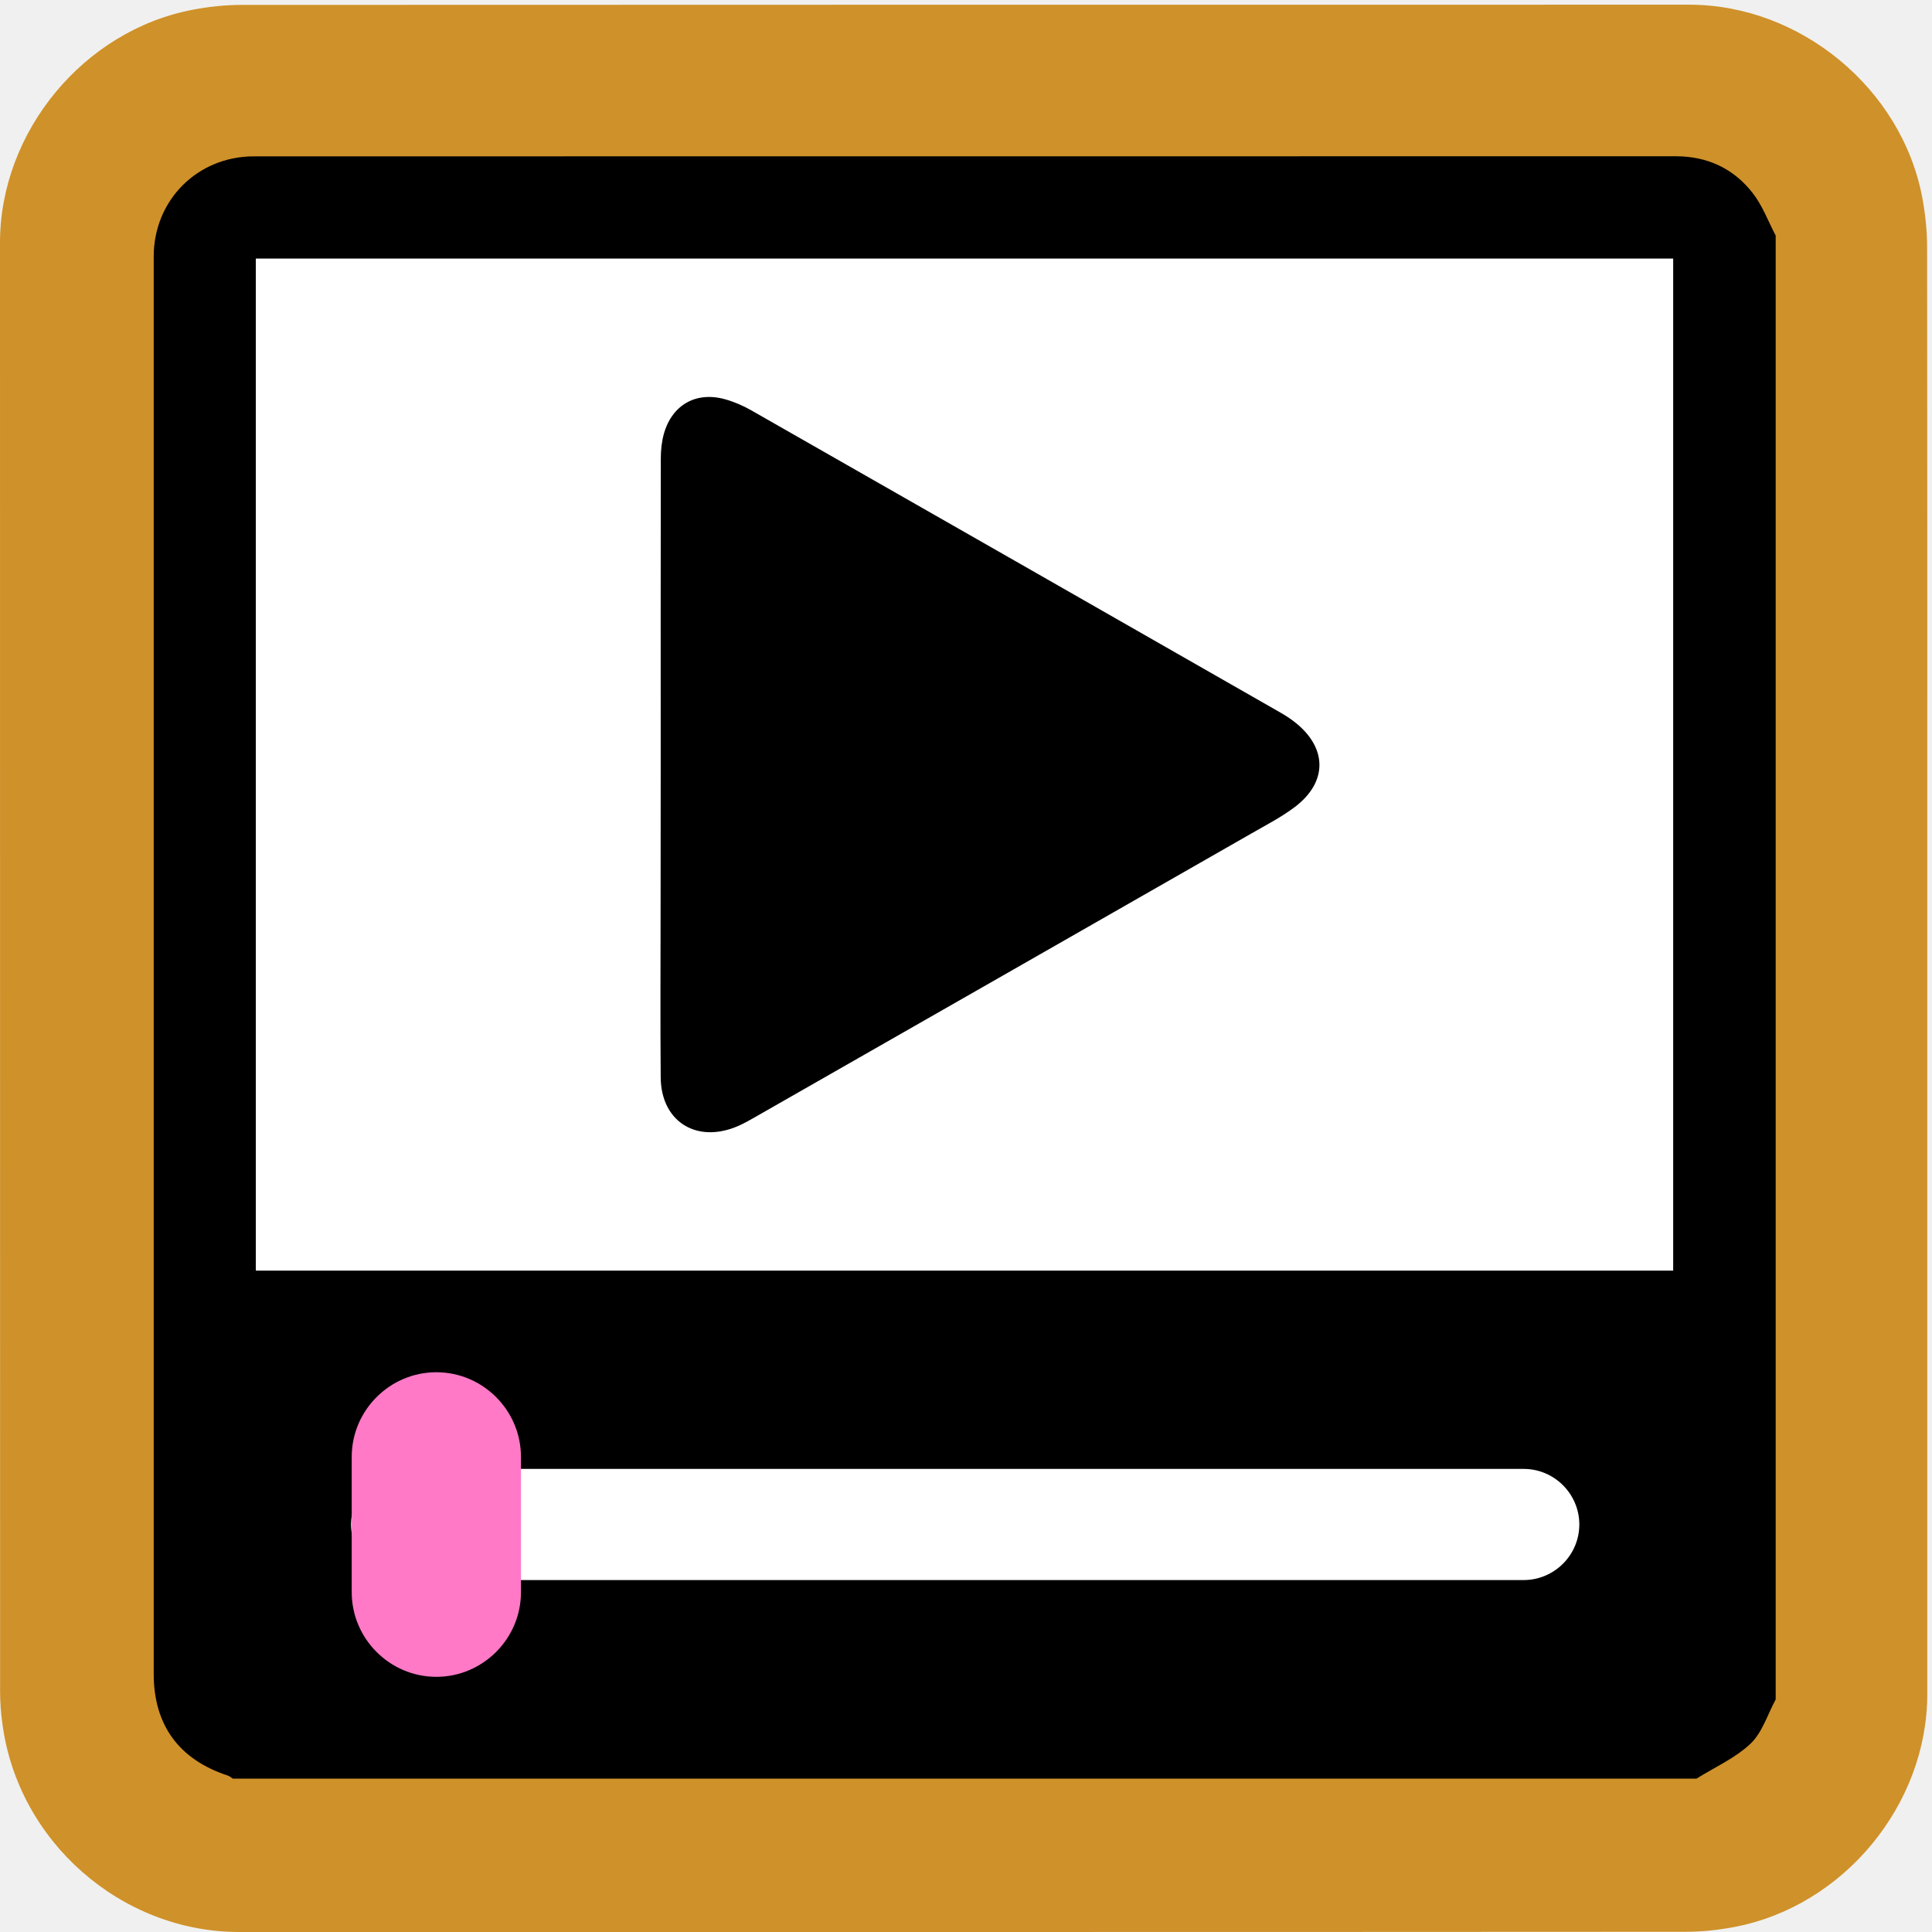
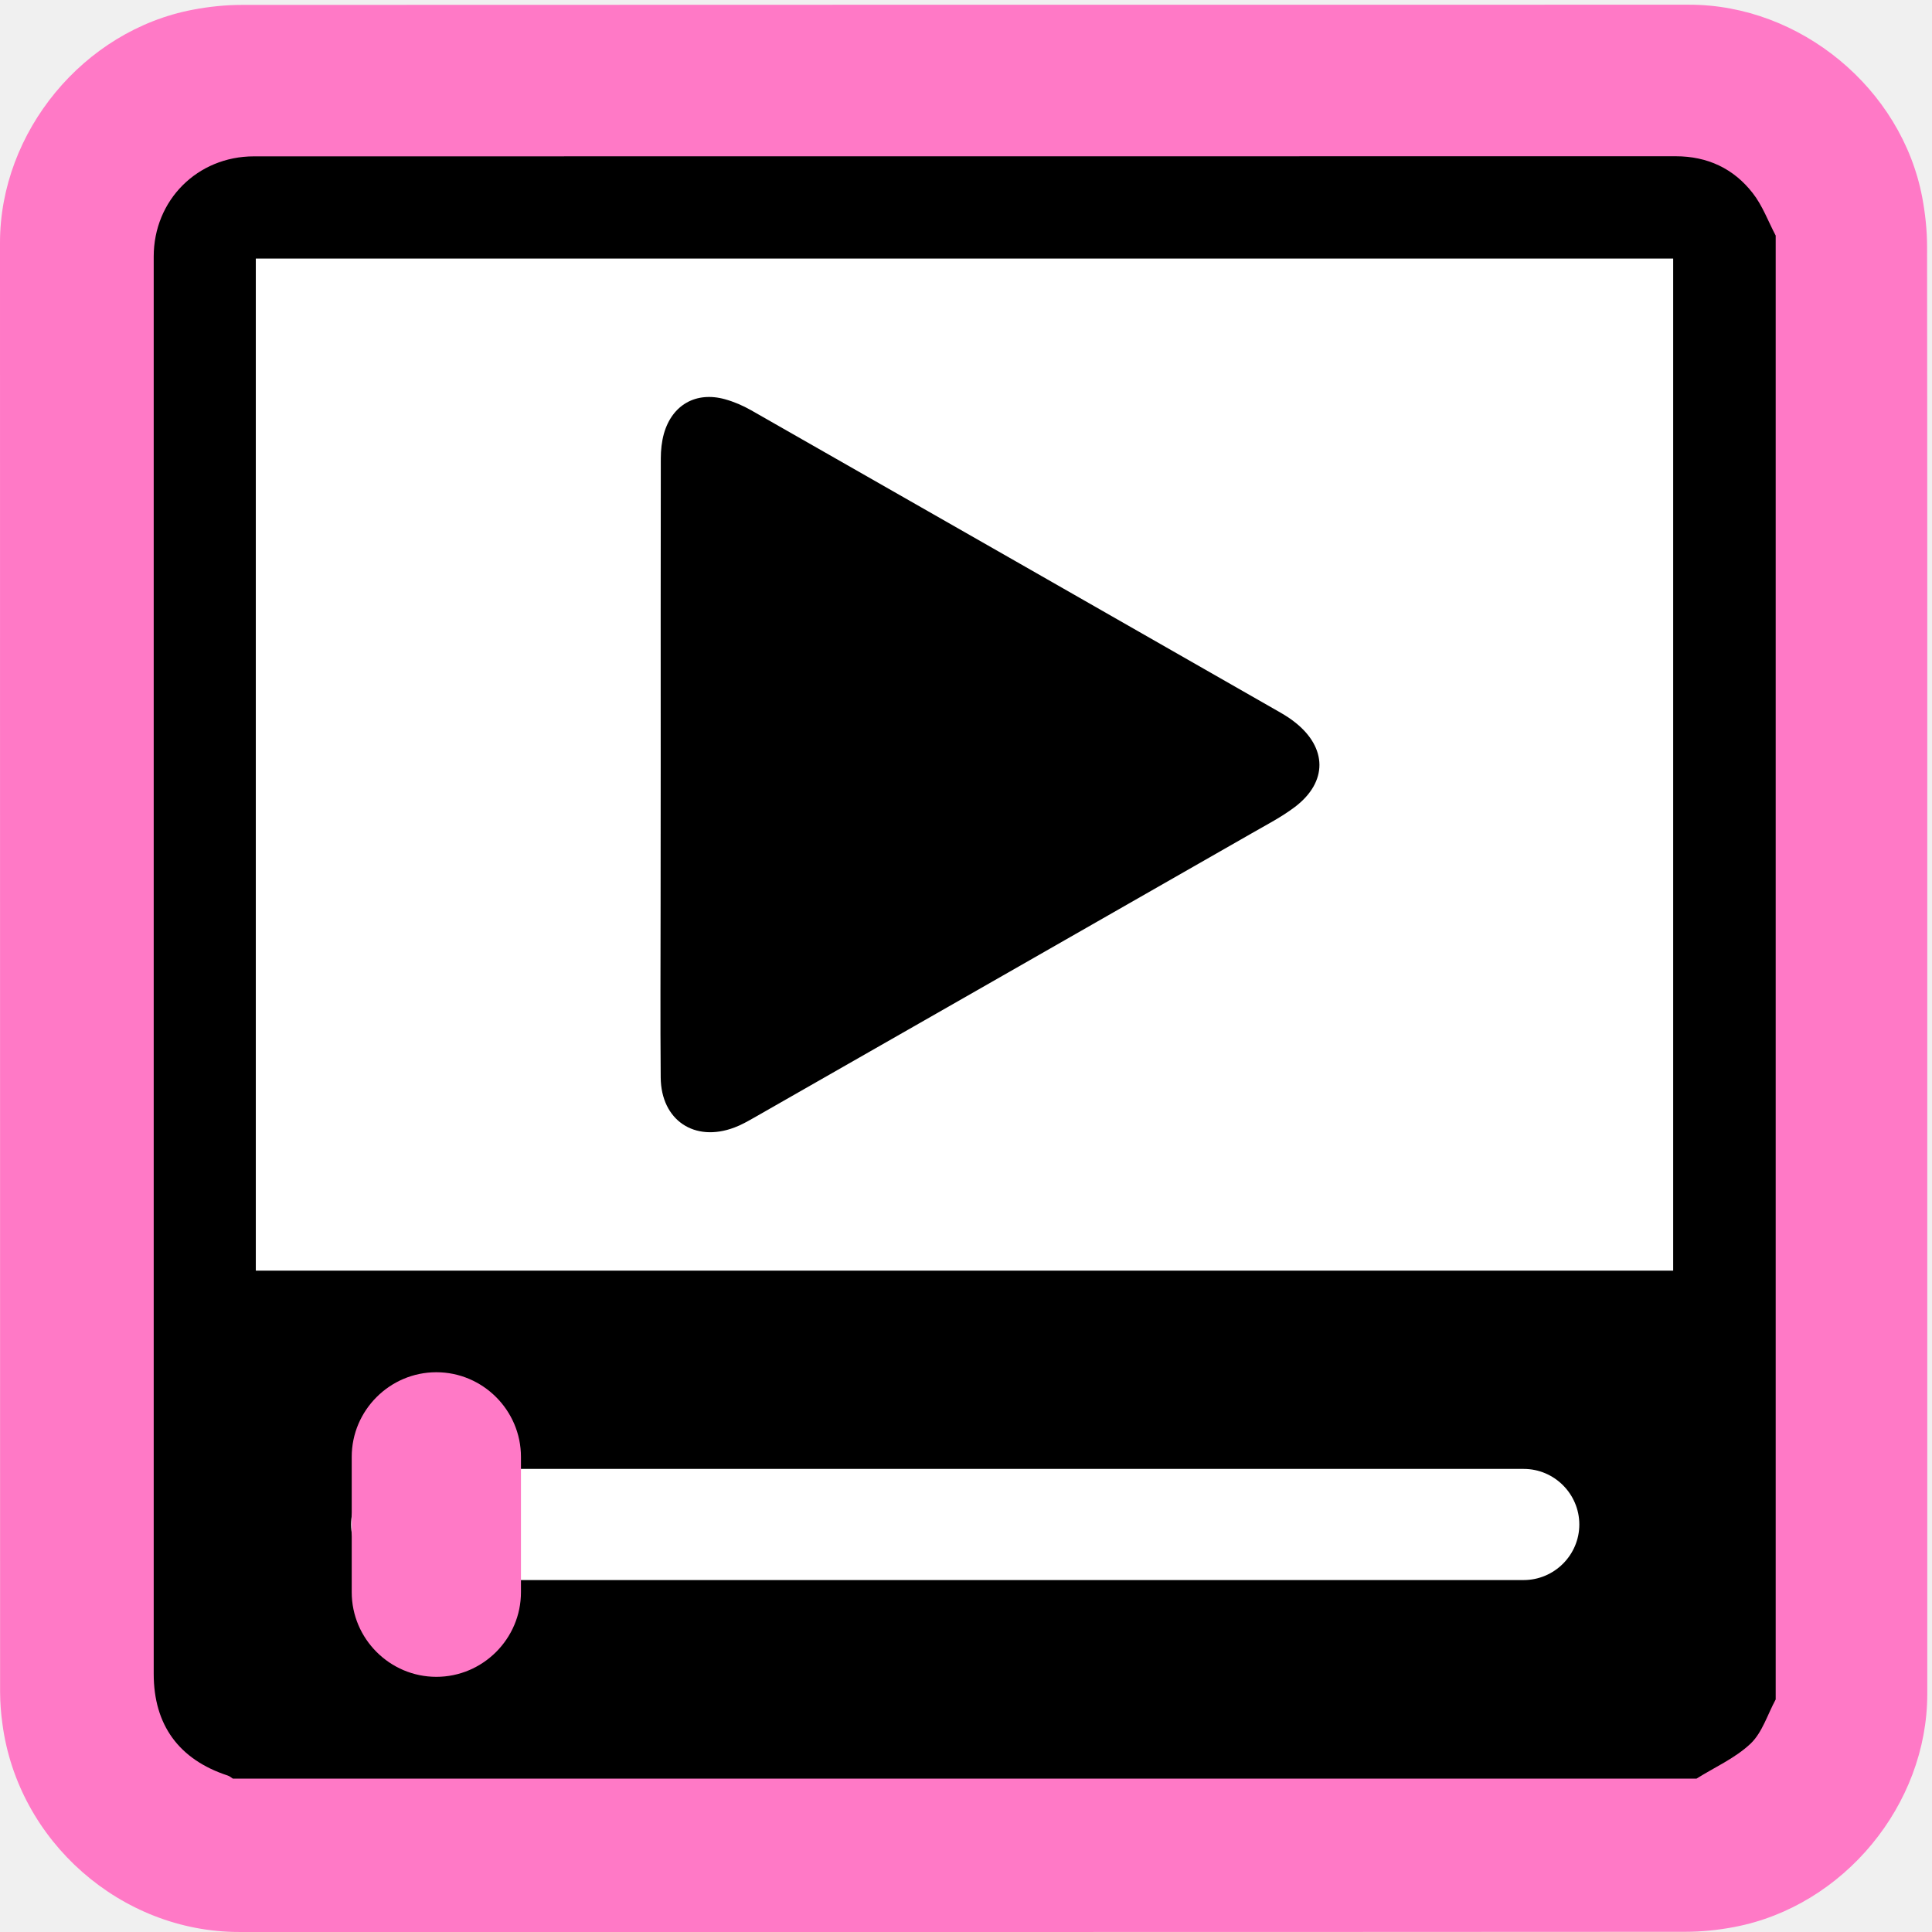
<svg xmlns="http://www.w3.org/2000/svg" id="multimedia" viewBox="0 0 769 769" width="500" height="500" shape-rendering="geometricPrecision" text-rendering="geometricPrecision">
  <style>
    @keyframes slider_f_o{0%,35%{fill-opacity:1;animation-timing-function:step-end}19%,65%{fill-opacity:0;animation-timing-function:step-end}to{fill-opacity:0}}@keyframes play_animation__to{0%,to{transform:translate(.194403px,0)}19%,35%{transform:translate(40.1944px,0)}65%,82%{transform:translate(107.6944px,0)}}@keyframes pause_animation_c_o{0%,35%,82%{opacity:0;animation-timing-function:step-end}19%,65%{opacity:1;animation-timing-function:step-end}to{opacity:0}}@keyframes rewind_animation_c_o{0%{opacity:0;animation-timing-function:step-end}82%{opacity:1;animation-timing-function:step-end}to{opacity:1}}#slider{animation:slider_f_o 10000ms linear infinite normal forwards}#play_animation{animation:play_animation__to 10000ms linear infinite normal forwards}#pause_animation{animation:pause_animation_c_o 10000ms linear infinite normal forwards}#rewind_animation{animation:rewind_animation_c_o 10000ms linear infinite normal forwards}
  </style>
  <g id="background" transform="matrix(4 0 0 4 -887.96 -2344.006)">
-     <path id="square" d="M413.77 682.38v72.19c0 11.03-8.32 21.11-19.18 23.18-1.61.31-3.27.48-4.9.48-47.97.03-95.93.02-143.9.02-11.76 0-22.02-9.02-23.56-20.72a23.27 23.27 0 01-.23-3.12c-.01-48.09-.01-96.18-.01-144.26 0-11.03 8.32-21.12 19.18-23.18 1.61-.31 3.27-.48 4.9-.48 48.01-.02 96.02-.02 144.02-.02 11.03 0 21.13 8.33 23.18 19.18.3 1.61.48 3.27.48 4.9.03 23.94.02 47.89.02 71.83z" fill="#cf9129" stroke="none" stroke-width="1" />
+     <path id="square" d="M413.77 682.38v72.19c0 11.03-8.32 21.11-19.18 23.18-1.61.31-3.27.48-4.9.48-47.97.03-95.93.02-143.9.02-11.76 0-22.02-9.02-23.56-20.72a23.27 23.27 0 01-.23-3.12c-.01-48.09-.01-96.18-.01-144.26 0-11.03 8.32-21.12 19.18-23.18 1.61-.31 3.27-.48 4.9-.48 48.01-.02 96.02-.02 144.02-.02 11.03 0 21.13 8.33 23.18 19.18.3 1.61.48 3.27.48 4.9.03 23.94.02 47.89.02 71.83z" fill="#ff79c6" stroke="none" stroke-width="1" />
  </g>
  <g id="player" transform="matrix(4 0 0 4 -889.218 -2342.924)">
    <path id="player_frame" d="M399 609.17v145.67c-.81 1.49-1.33 3.28-2.49 4.39-1.53 1.45-3.57 2.35-5.39 3.49H245.48c-.17-.11-.33-.25-.52-.31-4.85-1.59-7.36-5.03-7.36-10.11V611.26c0-5.61 4.35-9.97 9.97-9.97 47.16 0 94.32 0 141.48-.01 3.16 0 5.76 1.22 7.66 3.66.98 1.25 1.54 2.81 2.29 4.23z" fill="#000" stroke="none" stroke-width="1" />
    <path id="player_window" d="M247.76 712.17H388.8V611.46H247.76v100.71z" fill="#FFF" stroke="none" stroke-width="1" />
    <path id="slider" d="M288.05 661.76c0-10.14-.01-20.27.01-30.41 0-.83.09-1.68.31-2.47.82-2.87 3.2-4.22 6.08-3.42.9.25 1.78.63 2.59 1.09 17.57 10.02 35.12 20.05 52.68 30.09.5.29.99.6 1.44.96 3.23 2.54 3.27 5.94.01 8.42-1.33 1.01-2.83 1.78-4.29 2.62-16.51 9.44-33.02 18.88-49.54 28.31-.64.36-1.28.73-1.96.98-3.97 1.5-7.29-.73-7.33-4.97-.05-5.78-.01-11.55-.01-17.33.01-4.63.01-9.25.01-13.87z" fill="#000" stroke="none" stroke-width="1" />
    <path id="slider_bar" d="M373.92 742.96H262.77c-3.04 0-5.53-2.49-5.53-5.53s2.49-5.53 5.53-5.53h111.16c3.04 0 5.53 2.49 5.53 5.53s-2.49 5.53-5.54 5.53z" fill="#FFF" stroke="none" stroke-width="1" />
    <g id="play_animation" transform="translate(.194)">
      <path id="play" d="M265.53 752.59c-4.63 0-8.42-3.79-8.42-8.42V730.7c0-4.63 3.79-8.42 8.42-8.42s8.42 3.79 8.42 8.42v13.47c0 4.63-3.79 8.42-8.42 8.42z" fill="#ff79c6" stroke="none" stroke-width="1" />
    </g>
    <g id="pause_animation" opacity="0" fill="#000" fill-rule="evenodd" stroke="none" stroke-width="3" stroke-linejoin="round">
      <rect id="pause1" width="70.945" height="15.135" rx="0" ry="7.567" transform="translate(281.888 638.515)" />
      <rect id="pause2" width="70.945" height="15.135" rx="0" ry="7.567" transform="translate(281.73 668.515)" />
    </g>
    <g id="rewind_animation" opacity="0" fill="#000" stroke="none" stroke-width=".5">
      <path id="rewind1" d="M342.774 661.571c0-5.07.005-10.135-.005-15.205 0-.415-.045-.84-.155-1.235-.41-1.435-1.6-2.11-3.04-1.71-.45.125-.89.315-1.295.545-8.785 5.01-17.56 10.025-26.34 15.045-.25.145-.495.3-.72.48-1.615 1.27-1.635 2.97-.005 4.21.665.505 1.415.89 2.145 1.31 8.255 4.72 16.51 9.44 24.77 14.155.32.18.64.365.98.49 1.985.75 3.645-.365 3.665-2.485.025-2.89.005-5.775.005-8.665-.005-2.315-.005-4.625-.005-6.935z" />
      <path id="rewind2" d="M324.774 661.571c0-5.07.005-10.135-.005-15.205 0-.415-.045-.84-.155-1.235-.41-1.435-1.6-2.11-3.04-1.71-.45.125-.89.315-1.295.545-8.785 5.01-17.56 10.025-26.34 15.045-.25.145-.495.3-.72.48-1.615 1.27-1.635 2.97-.005 4.21.665.505 1.415.89 2.145 1.31 8.255 4.72 16.51 9.44 24.77 14.155.32.18.64.365.98.49 1.985.75 3.645-.365 3.665-2.485.025-2.89.005-5.775.005-8.665-.005-2.315-.005-4.625-.005-6.935z" />
    </g>
  </g>
</svg>
